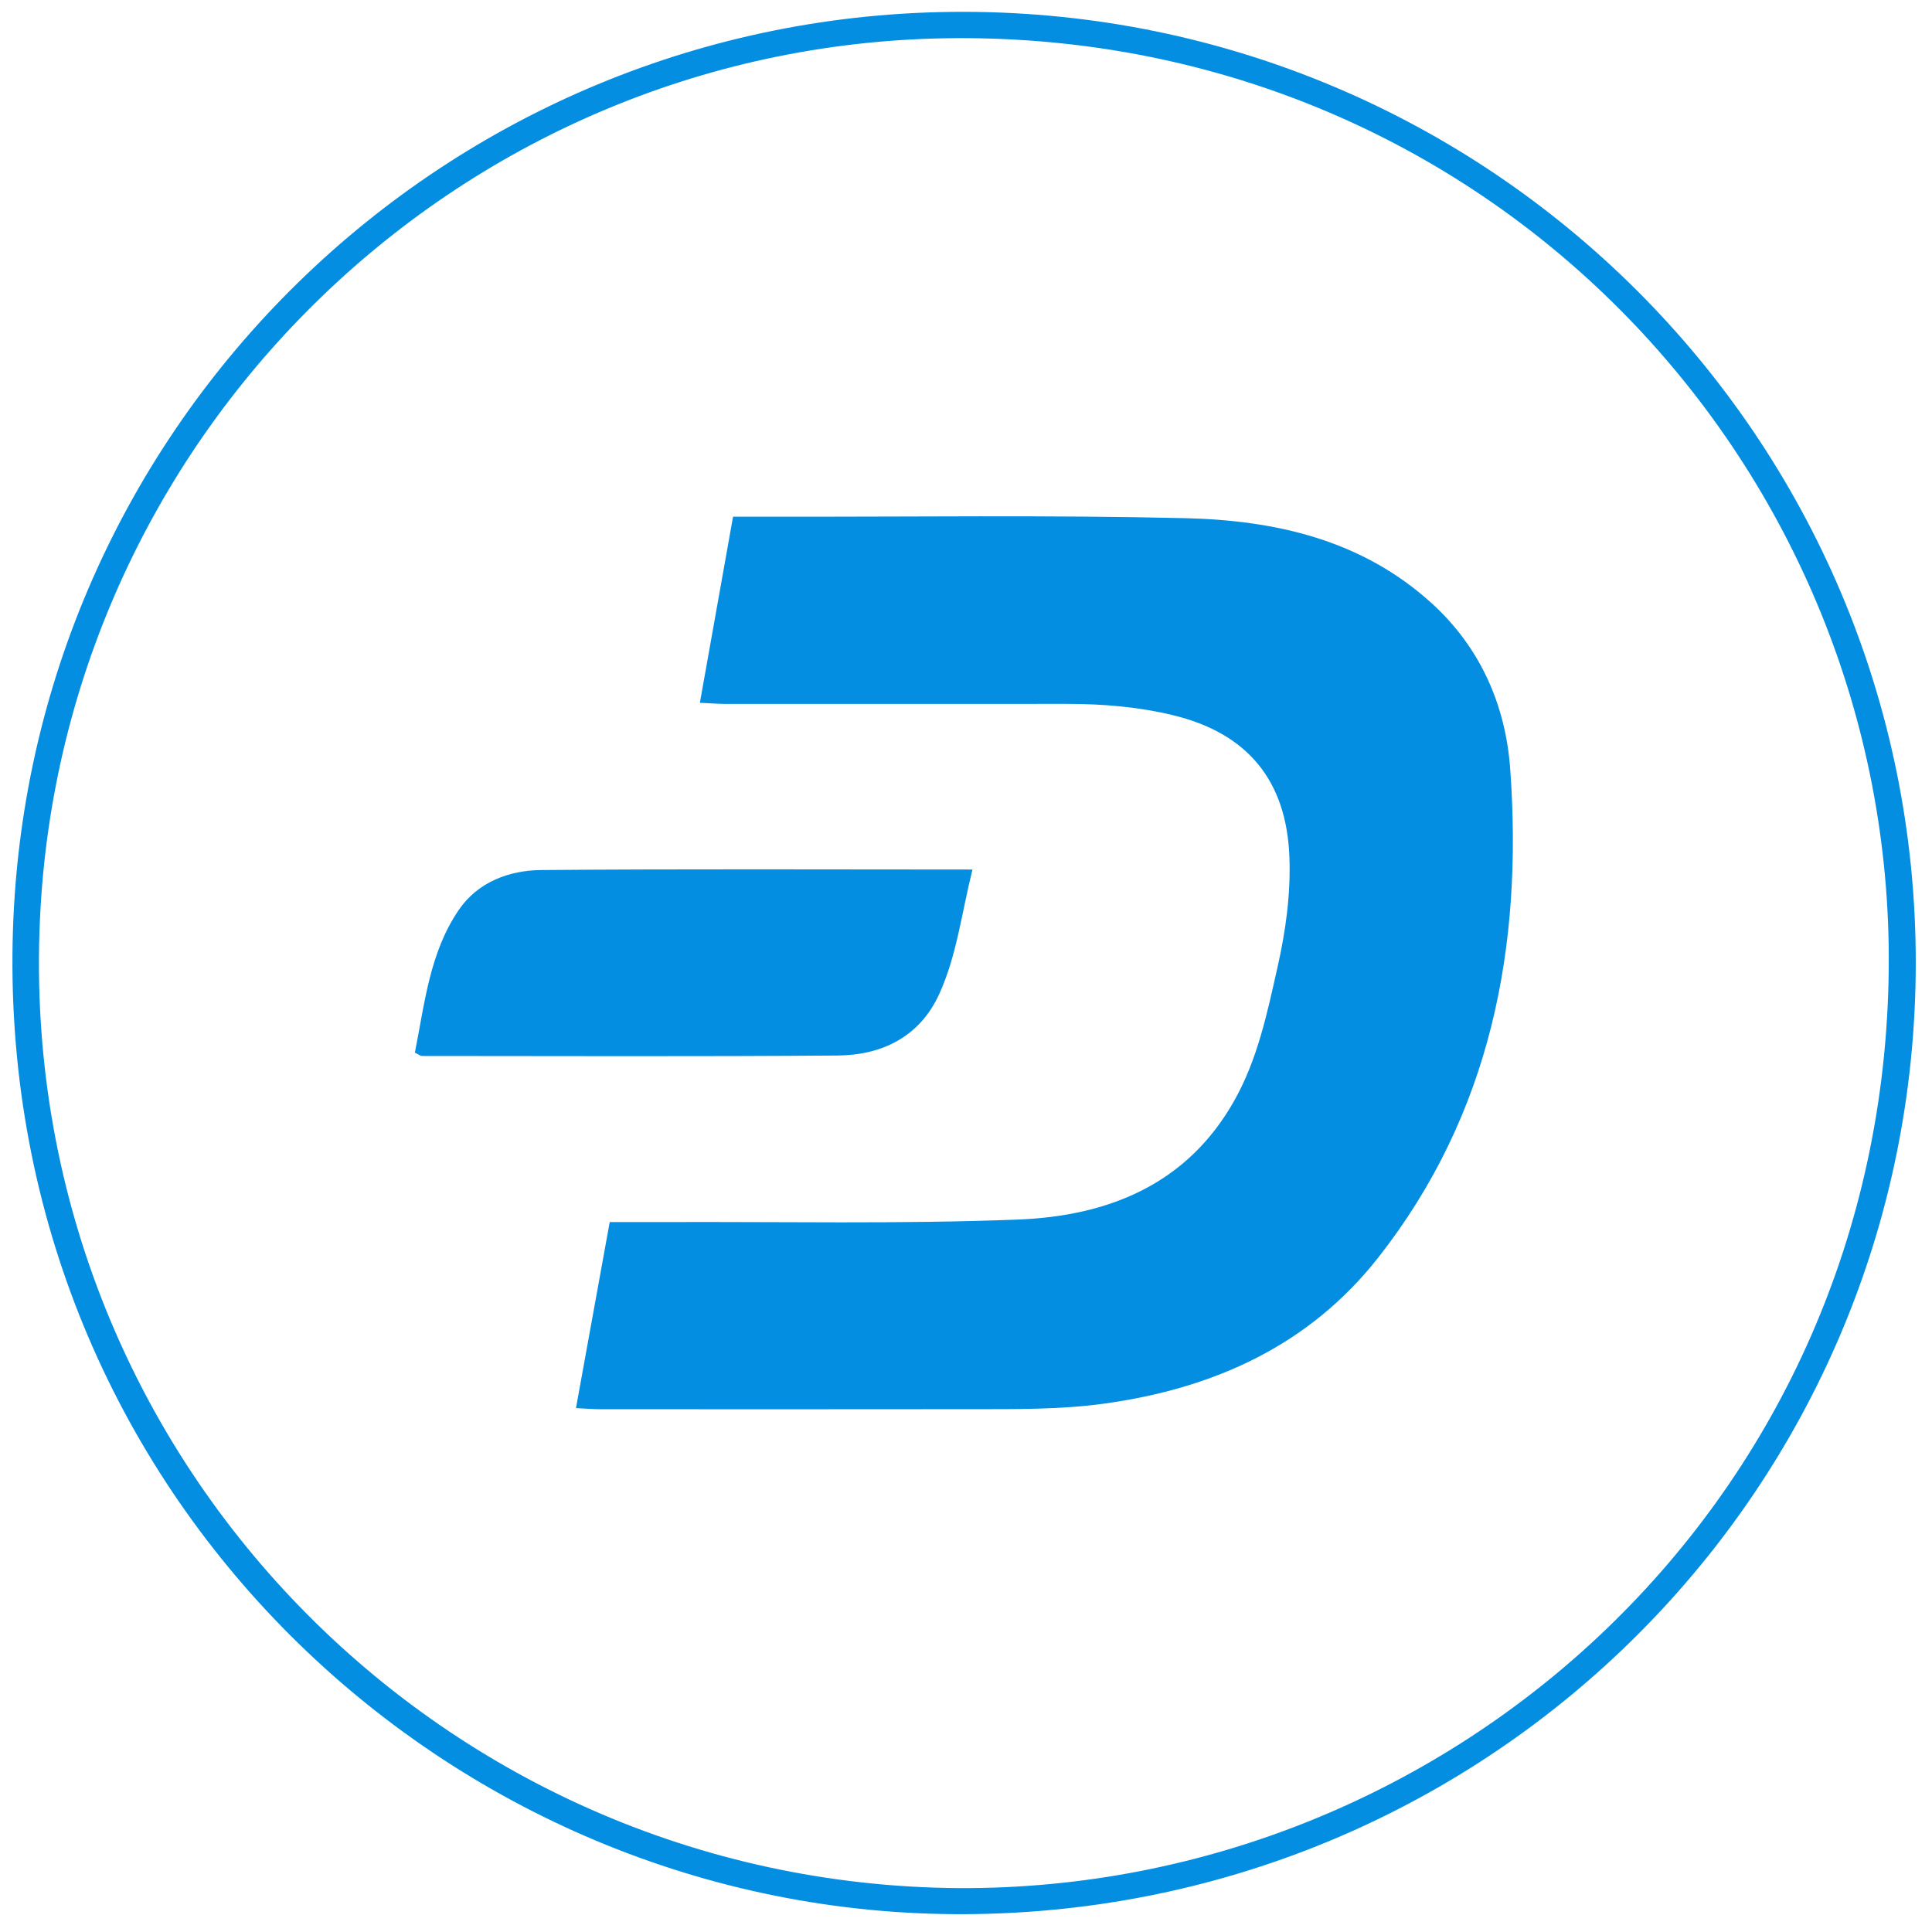
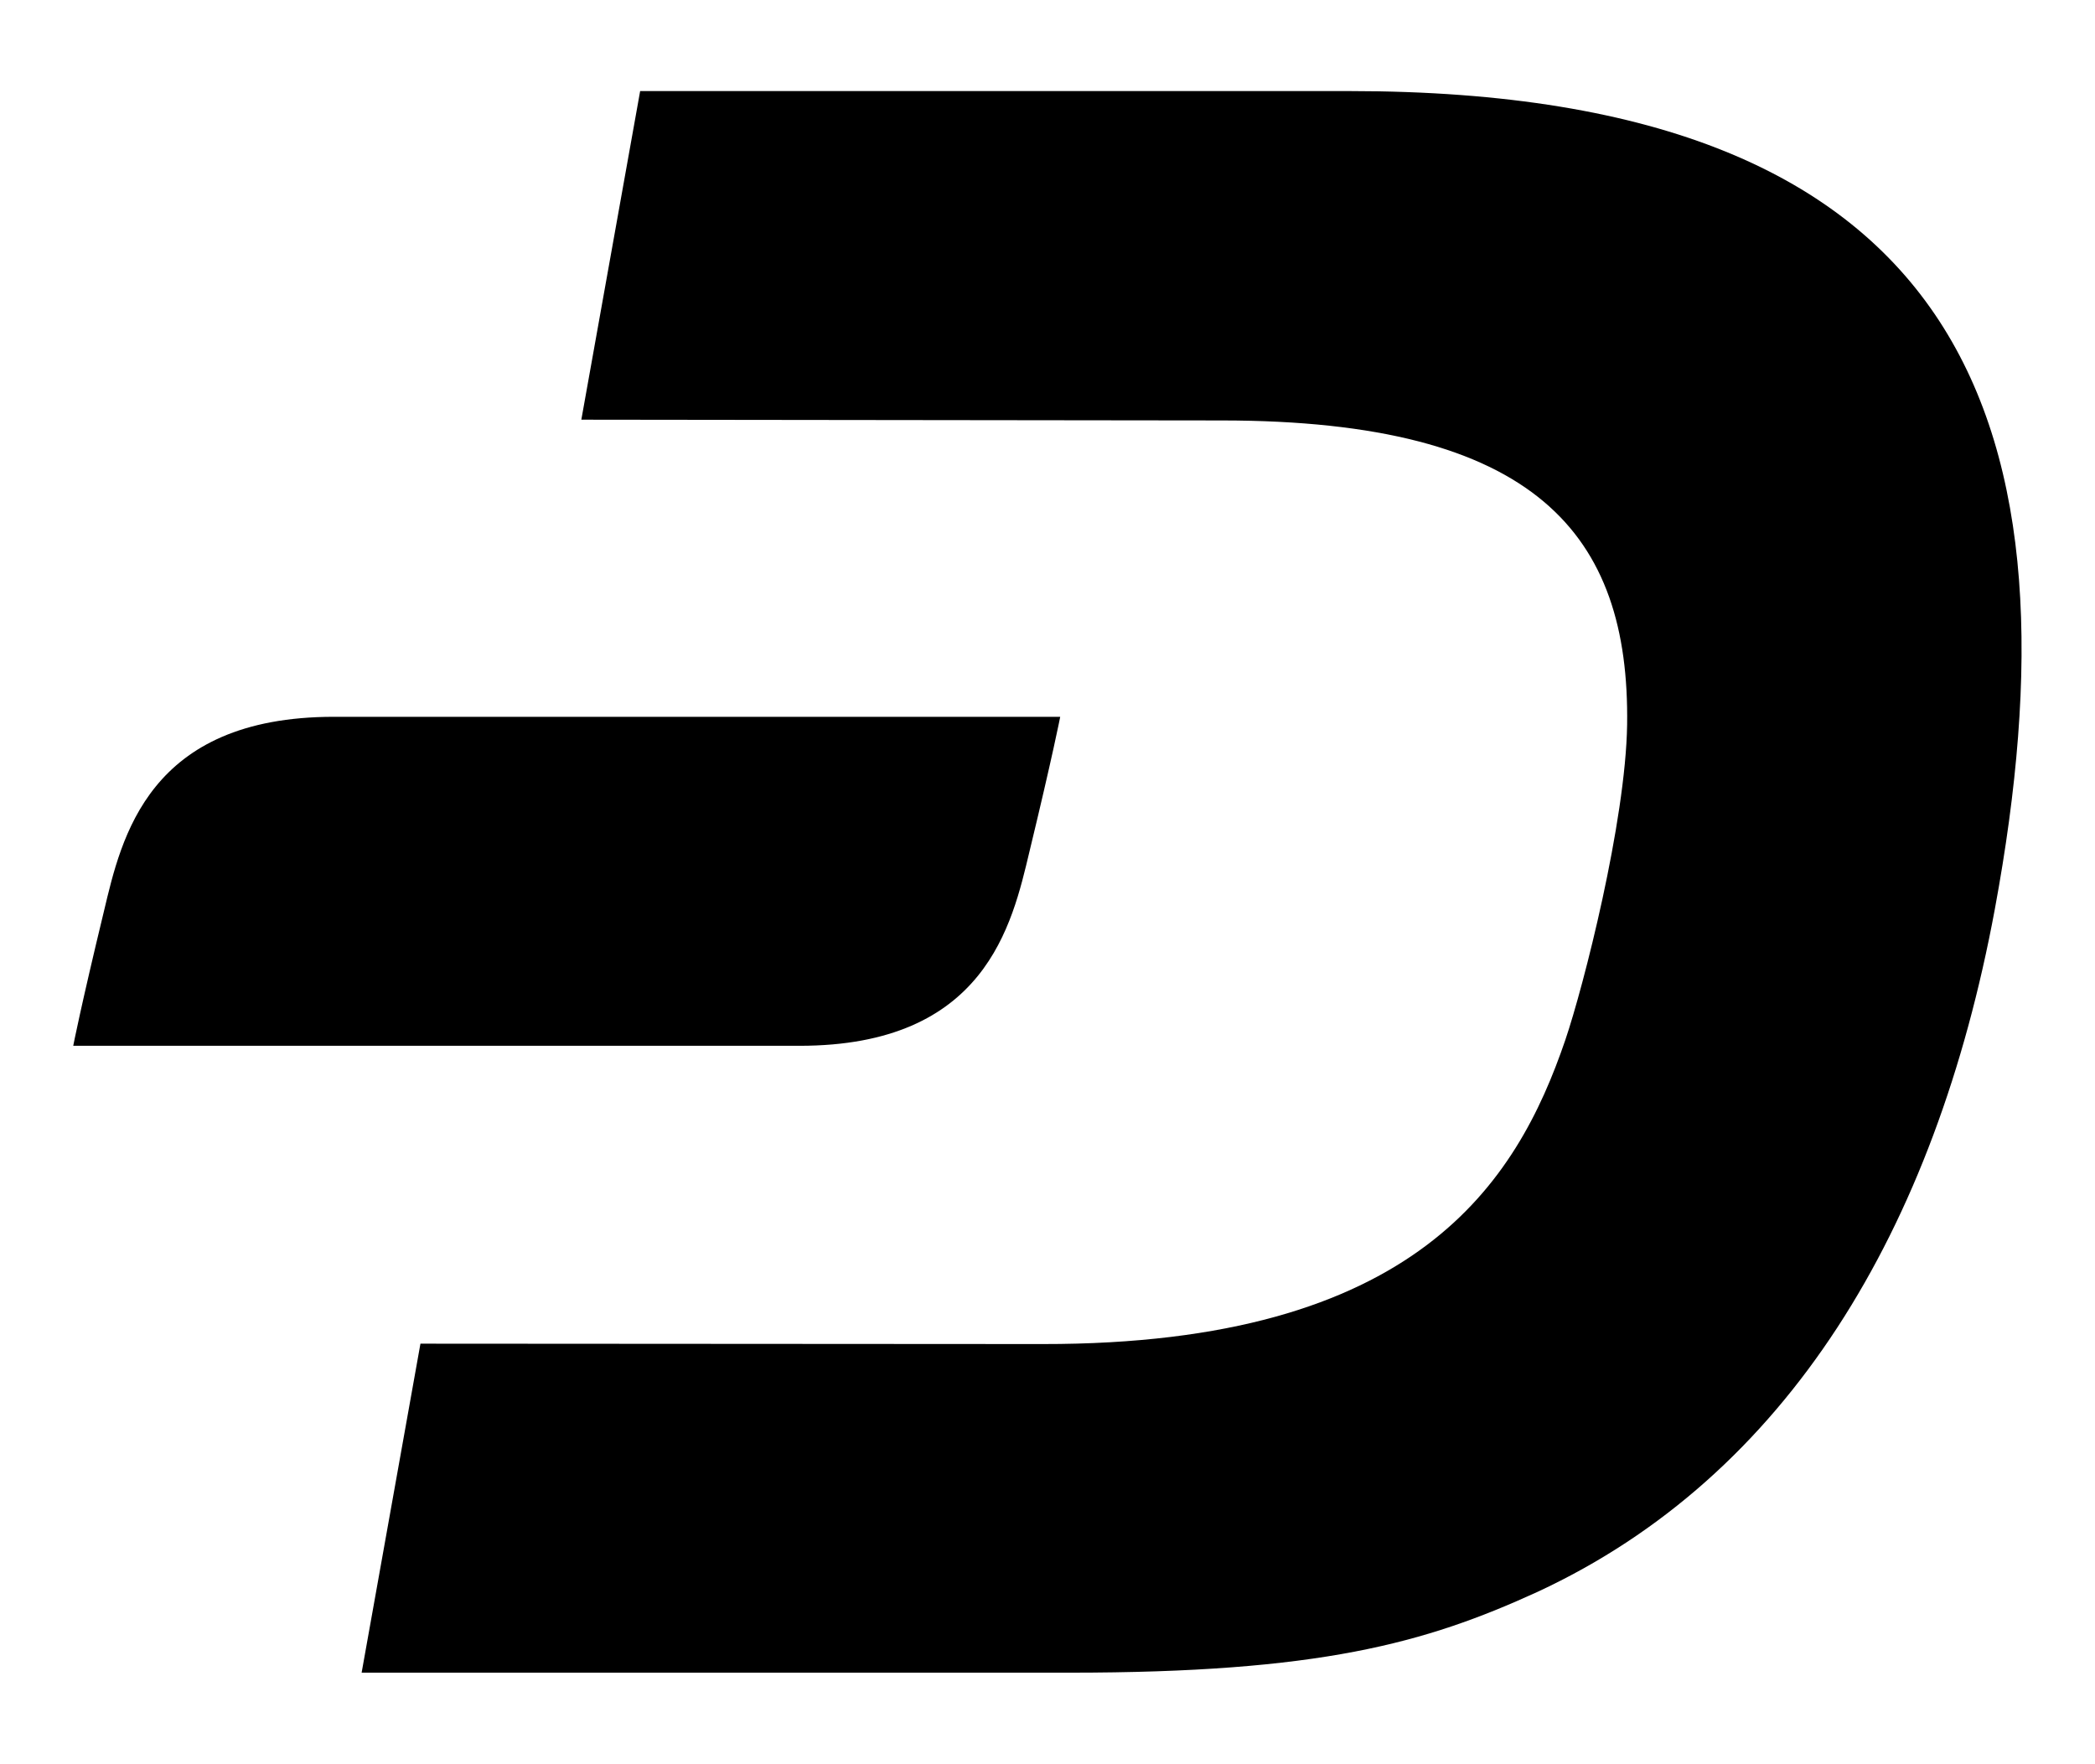
- <svg xmlns="http://www.w3.org/2000/svg" version="1.1" id="Layer_1" x="0px" y="0px" viewBox="0 0 500 500" style="enable-background:new 0 0 500 500;" xml:space="preserve">
-   <g>
-     <path style="fill:#048EE2;" d="M495.799,249.252c-0.086,135.906-109.787,245.453-245.977,246.133   C115.632,496.054,0.358,386.195,3.27,243.719C6.005,109.887,115.422,2.987,249.267,3.062   C385.491,3.137,495.885,113.269,495.799,249.252z M248.342,488.642c127.665,0.521,239.184-100.612,240.463-238.022   c1.202-129.17-101.897-239.757-238.248-240.745C122.788,8.95,17.785,108.853,10.492,234.98   C2.453,373.995,112.547,487.83,248.342,488.642z" />
-     <path style="fill:#048EE2;" d="M149.061,364.414c2.996-16.514,5.834-32.156,8.734-48.143c5.164,0,9.622,0.016,14.08-0.003   c30.518-0.125,61.068,0.544,91.545-0.646c23.279-0.909,43.808-8.999,56.075-30.895c6.013-10.733,8.481-22.658,11.14-34.482   c2.109-9.378,3.432-18.863,3.058-28.537c-0.764-19.768-10.896-31.994-30.195-36.633c-8.992-2.162-18.088-2.907-27.28-2.909   c-29.454-0.007-58.907,0.017-88.361,0.011c-1.889,0-3.779-0.161-6.729-0.295c2.889-16.211,5.699-31.981,8.583-48.161   c3.938,0,7.325-0.005,10.711,0.001c35.428,0.058,70.87-0.456,106.281,0.379c23.31,0.549,45.704,5.556,63.816,22.018   c12.646,11.494,19.13,26.443,20.319,42.857c3.327,45.963-4.944,89.303-34.151,126.482c-17.889,22.772-42.556,33.867-70.823,37.784   c-11.468,1.589-22.984,1.435-34.501,1.451c-32.015,0.043-64.03,0.026-96.045,0.013   C153.429,364.704,151.543,364.534,149.061,364.414z" />
-     <path style="fill:#048EE2;" d="M251.674,225.034c-2.83,11.383-4.075,22.286-8.59,32.197c-5.035,11.052-14.741,15.845-26.345,15.937   c-35.848,0.286-71.699,0.128-107.549,0.118c-0.368,0-0.736-0.335-1.826-0.863c2.55-12.642,3.788-25.939,11.447-37.05   c4.86-7.05,12.905-10.135,21.186-10.205C176.876,224.858,213.759,225.034,251.674,225.034z" />
-   </g>
+ <svg xmlns="http://www.w3.org/2000/svg" id="Layer_1" x="0px" y="0px" viewBox="0 0 552.1 464.7">
+   <path d="M355.6 24H168.7l-15.5 86.6 168.7.2c83.1 0 107.6 30.2 106.9 80.2-.4 25.6-11.5 69-16.3 83.1-12.8 37.5-39.1 80.2-137.7 80.1l-164-.1-15.5 86.7h186.5c65.8 0 93.7-7.7 123.4-21.3C470.9 389 510 324.2 525.7 239.6 549 113.6 520 24 355.6 24" class="st0" />
+   <path d="M88 188.9c-49 0-56 31.9-60.6 51.2-6.1 25.2-8.1 35.5-8.1 35.5h191.4c49 0 56-31.9 60.6-51.2 6.1-25.2 8.1-35.5 8.1-35.5H88z" class="st0" />
</svg>
